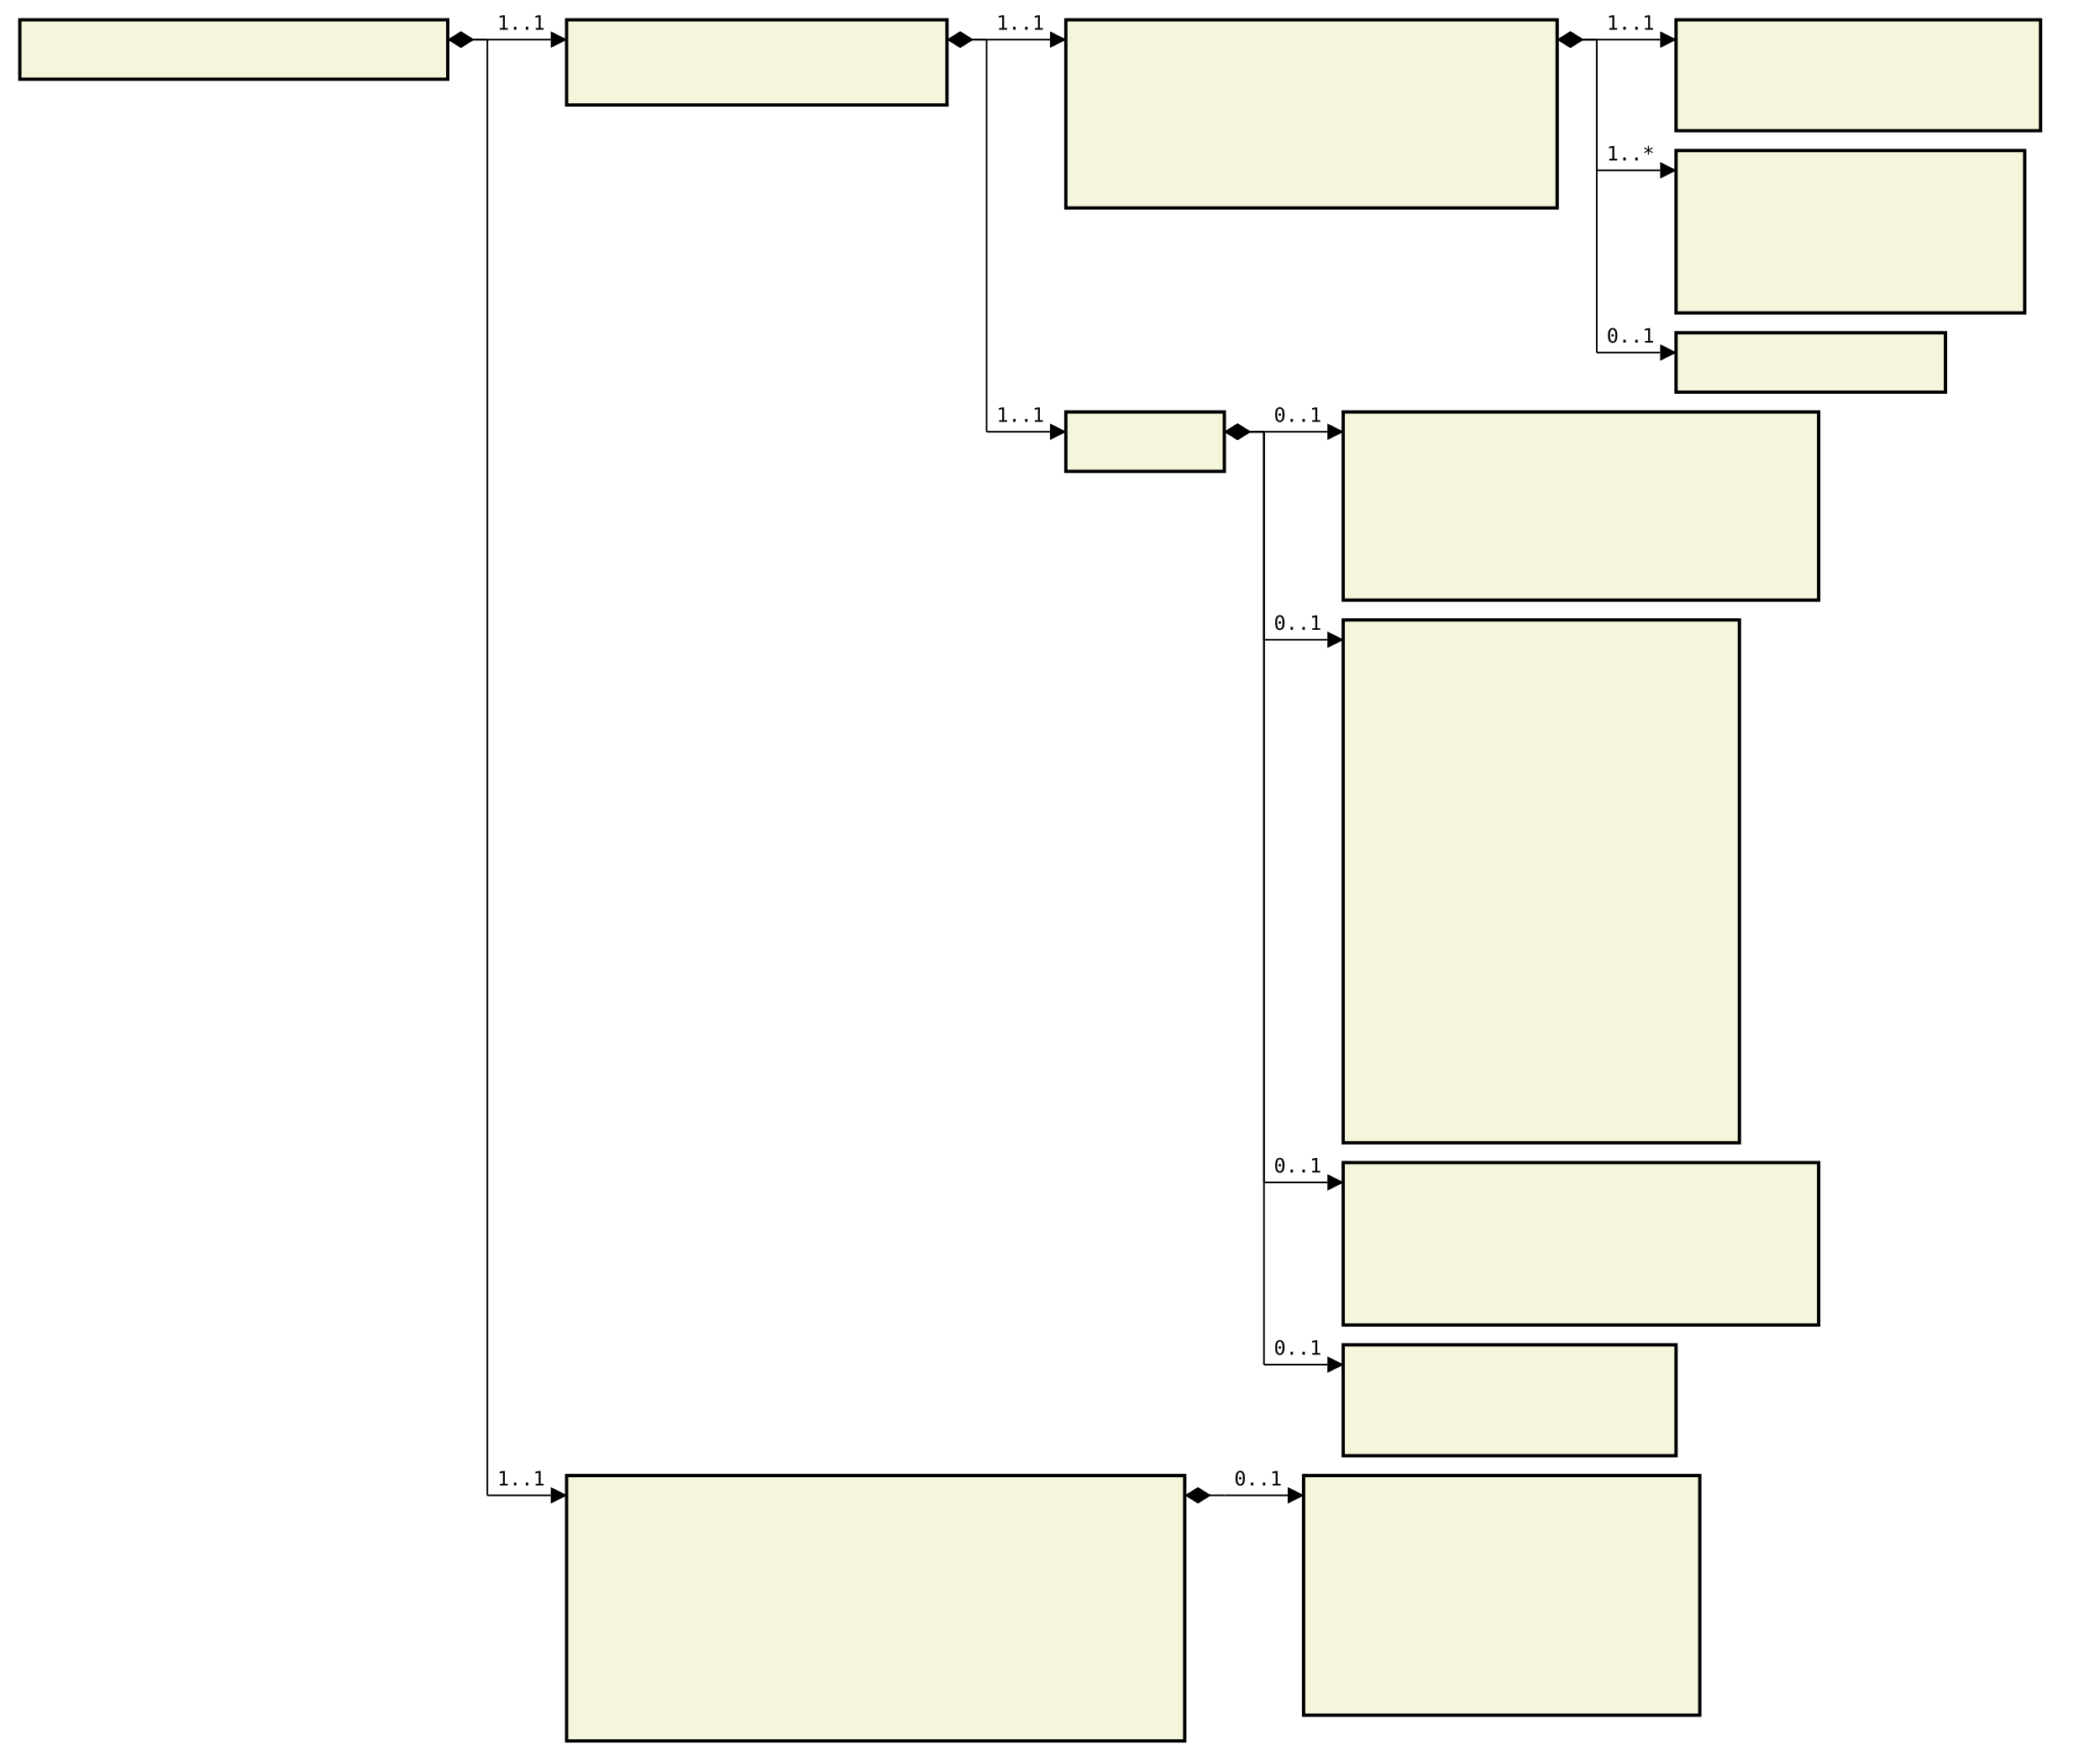
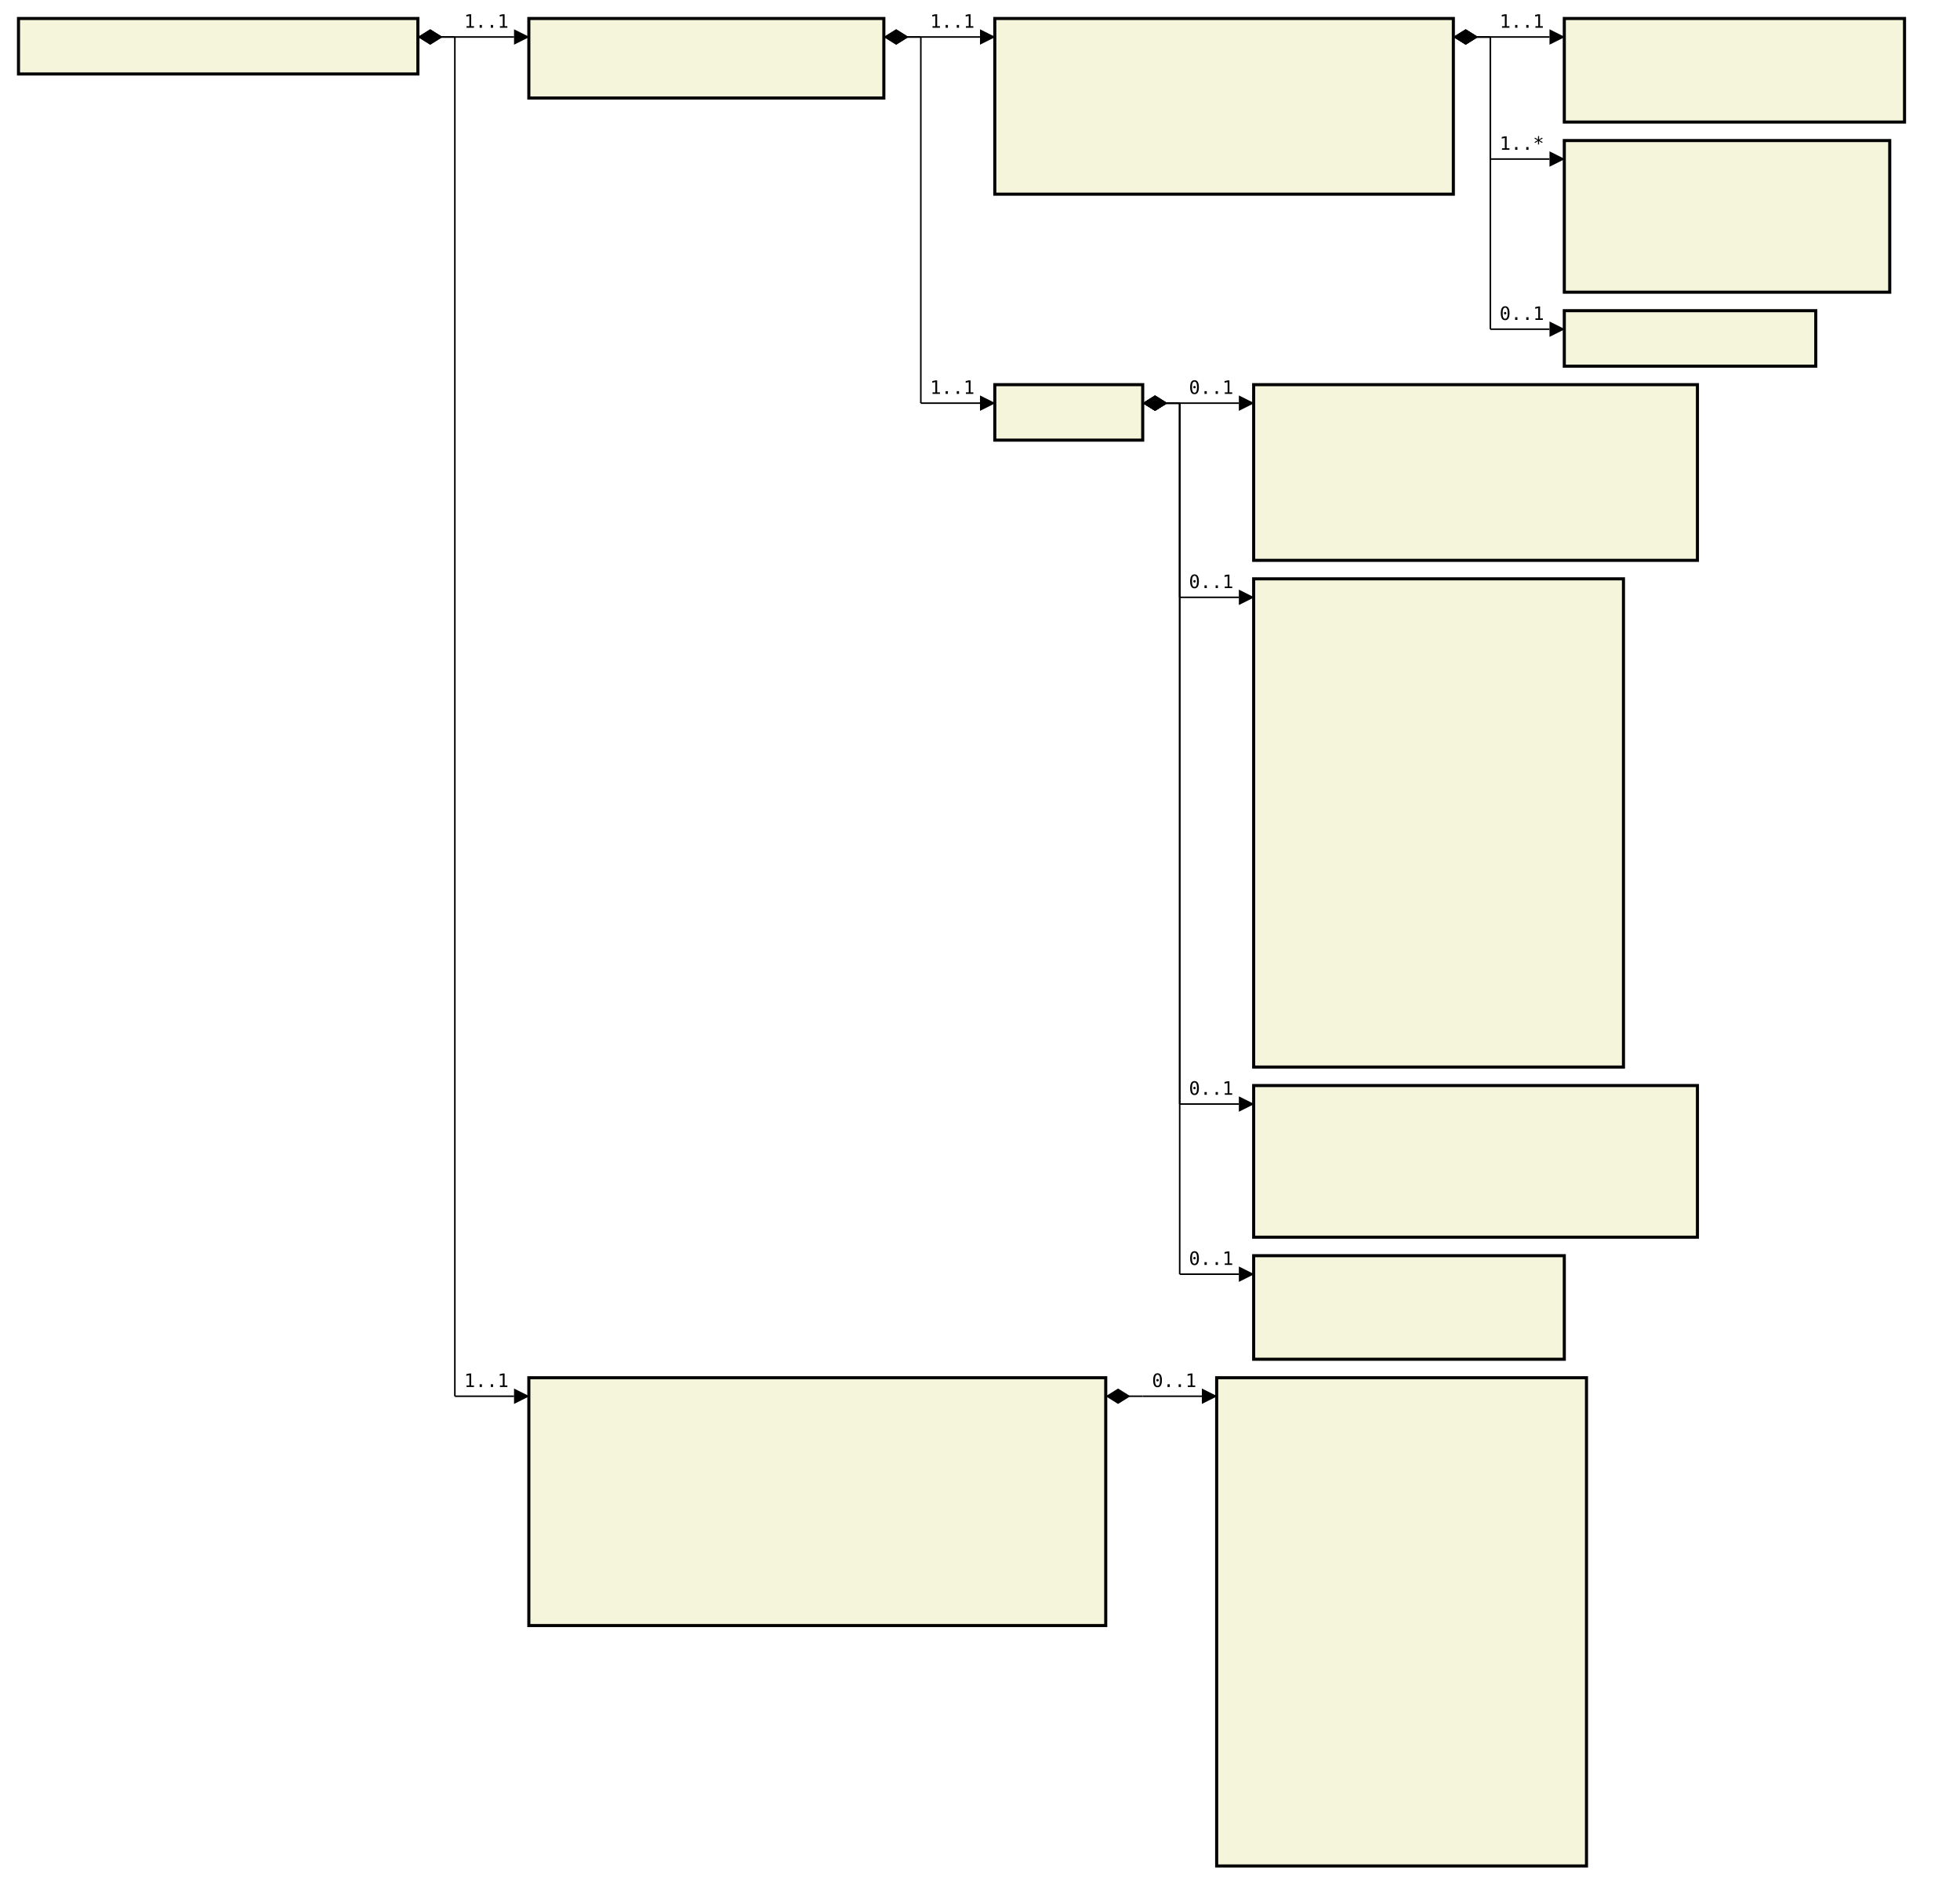
- <svg xmlns="http://www.w3.org/2000/svg" font-family="monospace" width="106em" height="88.9em" style="background-color:white">
+ <svg xmlns="http://www.w3.org/2000/svg" font-family="monospace" width="106em" height="101.9em" style="background-color:white">
  <defs>
    <marker id="Triangle" viewBox="0 0 10 10" refX="0" refY="5" markerUnits="strokeWidth" markerWidth="15" markerHeight="10" orient="auto">
      <path d="M 0 0 L 10 5 L 0 10 z" />
    </marker>
    <marker id="Diamond" viewBox="0 0 16 10" refX="0" refY="5" markerUnits="strokeWidth" markerWidth="20" markerHeight="10" orient="auto">
      <path d="M 0 5 L 8 10 L 16 5 L 8 0 z" />
    </marker>
  </defs>
  <rect x="1em" y="1em" width="21.6em" height="3em" fill="beige" stroke="black" stroke-width="2" />
  <text style="font-weight:bold" text-anchor="middle" x="11.8em" y="2.3em" fill="black">
</text>
  <rect x="28.6em" y="1em" width="19.2em" height="4.3em" fill="beige" stroke="black" stroke-width="2" />
  <text style="font-weight:bold" text-anchor="middle" x="38.2em" y="2.3em" fill="black">
</text>
  <text x="29.6em" y="4.3em" fill="darkslateblue">
</text>
  <rect x="53.8em" y="1em" width="24.8em" height="9.5em" fill="beige" stroke="black" stroke-width="2" />
  <text style="font-weight:bold" text-anchor="middle" x="66.2em" y="2.3em" fill="black">
</text>
  <text x="54.8em" y="4.3em" fill="darkslateblue">
</text>
  <text x="54.8em" y="5.6em" fill="darkslateblue">
</text>
  <text x="54.8em" y="6.9em" fill="darkslateblue">
</text>
  <text x="54.8em" y="8.2em" fill="darkslateblue">
</text>
  <text x="54.8em" y="9.5em" fill="darkslateblue">
</text>
  <rect x="84.6em" y="1em" width="18.4em" height="5.6em" fill="beige" stroke="black" stroke-width="2" />
  <text style="font-weight:bold" text-anchor="middle" x="93.8em" y="2.3em" fill="black">
</text>
  <text x="85.6em" y="4.3em" fill="darkslateblue">
</text>
  <text x="85.6em" y="5.6em" fill="darkslateblue">
</text>
  <rect x="84.6em" y="7.6em" width="17.6em" height="8.2em" fill="beige" stroke="black" stroke-width="2" />
  <text style="font-weight:bold" text-anchor="middle" x="93.4em" y="8.9em" fill="black">
</text>
  <text x="85.6em" y="10.9em" fill="darkslateblue">
</text>
  <text x="85.6em" y="12.2em" fill="darkslateblue">
</text>
  <text x="85.6em" y="13.5em" fill="darkslateblue">
</text>
  <text x="85.6em" y="14.8em" fill="darkslateblue">
</text>
  <rect x="84.6em" y="16.8em" width="13.6em" height="3em" fill="beige" stroke="black" stroke-width="2" />
  <text style="font-weight:bold" text-anchor="middle" x="91.4em" y="18.1em" fill="black">
</text>
  <rect x="53.8em" y="20.8em" width="8em" height="3em" fill="beige" stroke="black" stroke-width="2" />
  <text style="font-weight:bold" text-anchor="middle" x="57.8em" y="22.1em" fill="black">
</text>
  <rect x="67.8em" y="20.8em" width="24em" height="9.5em" fill="beige" stroke="black" stroke-width="2" />
  <text style="font-weight:bold" text-anchor="middle" x="79.8em" y="22.1em" fill="black">
</text>
  <text x="68.8em" y="24.1em" fill="darkslateblue">
</text>
  <text x="68.8em" y="25.4em" fill="darkslateblue">
</text>
  <text x="68.8em" y="26.7em" fill="darkslateblue">
</text>
  <text x="68.8em" y="28em" fill="darkslateblue">
</text>
  <text x="68.8em" y="29.3em" fill="darkslateblue">
</text>
  <rect x="67.8em" y="31.3em" width="20em" height="26.4em" fill="beige" stroke="black" stroke-width="2" />
  <text style="font-weight:bold" text-anchor="middle" x="77.8em" y="32.6em" fill="black">
</text>
  <text x="68.8em" y="34.6em" fill="darkslateblue">
</text>
  <text x="68.8em" y="35.9em" fill="darkslateblue">
</text>
  <text x="68.8em" y="37.2em" fill="darkslateblue">
</text>
  <text x="68.8em" y="38.5em" fill="darkslateblue">
</text>
  <text x="68.8em" y="39.8em" fill="darkslateblue">
</text>
  <text x="68.8em" y="41.1em" fill="darkslateblue">
</text>
  <text x="68.8em" y="42.4em" fill="darkslateblue">
</text>
  <text x="68.8em" y="43.7em" fill="darkslateblue">
</text>
  <text x="68.8em" y="45em" fill="darkslateblue">
</text>
  <text x="68.8em" y="46.3em" fill="darkslateblue">
</text>
  <text x="68.8em" y="47.6em" fill="darkslateblue">
</text>
  <text x="68.8em" y="48.9em" fill="darkslateblue">
</text>
  <text x="68.8em" y="50.2em" fill="darkslateblue">
</text>
  <text x="68.8em" y="51.5em" fill="darkslateblue">
</text>
  <text x="68.8em" y="52.8em" fill="darkslateblue">
</text>
  <text x="68.8em" y="54.1em" fill="darkslateblue">
</text>
  <text x="68.8em" y="55.4em" fill="darkslateblue">
</text>
  <text x="68.8em" y="56.7em" fill="darkslateblue">
</text>
  <rect x="67.8em" y="58.7em" width="24em" height="8.2em" fill="beige" stroke="black" stroke-width="2" />
  <text style="font-weight:bold" text-anchor="middle" x="79.8em" y="60em" fill="black">
</text>
  <text x="68.8em" y="62em" fill="darkslateblue">
</text>
  <text x="68.8em" y="63.3em" fill="darkslateblue">
</text>
  <text x="68.8em" y="64.6em" fill="darkslateblue">
</text>
  <text x="68.8em" y="65.9em" fill="darkslateblue">
</text>
  <rect x="67.8em" y="67.9em" width="16.8em" height="5.6em" fill="beige" stroke="black" stroke-width="2" />
  <text style="font-weight:bold" text-anchor="middle" x="76.2em" y="69.2em" fill="black">
</text>
  <text x="68.8em" y="71.2em" fill="darkslateblue">
</text>
  <text x="68.8em" y="72.5em" fill="darkslateblue">
</text>
  <rect x="28.6em" y="74.5em" width="31.2em" height="13.4em" fill="beige" stroke="black" stroke-width="2" />
  <text style="font-weight:bold" text-anchor="middle" x="44.2em" y="75.8em" fill="black">
</text>
  <text x="29.6em" y="77.8em" fill="darkslateblue">
</text>
  <text x="29.6em" y="79.1em" fill="darkslateblue">
</text>
  <text x="29.6em" y="80.4em" fill="darkslateblue">
</text>
  <text x="29.6em" y="81.7em" fill="darkslateblue">
</text>
  <text x="29.6em" y="83em" fill="darkslateblue">
</text>
  <text x="29.6em" y="84.3em" fill="darkslateblue">
</text>
  <text x="29.6em" y="85.6em" fill="darkslateblue">
</text>
  <text x="29.6em" y="86.9em" fill="darkslateblue">
</text>
-   <rect x="65.8em" y="74.5em" width="20em" height="12.1em" fill="beige" stroke="black" stroke-width="2" />
+   <rect x="65.8em" y="74.5em" width="20em" height="26.4em" fill="beige" stroke="black" stroke-width="2" />
  <text style="font-weight:bold" text-anchor="middle" x="75.8em" y="75.8em" fill="black">
</text>
  <text x="66.8em" y="77.8em" fill="darkslateblue">
</text>
  <text x="66.8em" y="79.1em" fill="darkslateblue">
</text>
  <text x="66.8em" y="80.4em" fill="darkslateblue">
</text>
  <text x="66.8em" y="81.7em" fill="darkslateblue">
</text>
  <text x="66.8em" y="83em" fill="darkslateblue">
</text>
  <text x="66.8em" y="84.3em" fill="darkslateblue">
</text>
  <text x="66.8em" y="85.6em" fill="darkslateblue">
+ </text>
+   <text x="66.8em" y="86.9em" fill="darkslateblue">
+ </text>
+   <text x="66.8em" y="88.2em" fill="darkslateblue">
+ </text>
+   <text x="66.8em" y="89.5em" fill="darkslateblue">
+ </text>
+   <text x="66.8em" y="90.8em" fill="darkslateblue">
+ </text>
+   <text x="66.8em" y="92.1em" fill="darkslateblue">
+ </text>
+   <text x="66.8em" y="93.4em" fill="darkslateblue">
+ </text>
+   <text x="66.8em" y="94.7em" fill="darkslateblue">
+ </text>
+   <text x="66.8em" y="96em" fill="darkslateblue">
+ </text>
+   <text x="66.8em" y="97.3em" fill="darkslateblue">
+ </text>
+   <text x="66.8em" y="98.6em" fill="darkslateblue">
+ </text>
+   <text x="66.8em" y="99.9em" fill="darkslateblue">
</text>
  <line x1="22.6em" y1="2em" x2="24.6em" y2="2em" stroke="black" marker-start="url(#Diamond)" />
  <line x1="24.6em" y1="2em" x2="24.6em" y2="2em" stroke="black" />
  <line x1="24.6em" y1="2em" x2="27.8em" y2="2em" stroke="black" marker-end="url(#Triangle)" />
  <text x="25.1em" y="1.5em">1..1</text>
  <line x1="47.8em" y1="2em" x2="49.8em" y2="2em" stroke="black" marker-start="url(#Diamond)" />
  <line x1="49.8em" y1="2em" x2="49.8em" y2="2em" stroke="black" />
  <line x1="49.8em" y1="2em" x2="53em" y2="2em" stroke="black" marker-end="url(#Triangle)" />
  <text x="50.3em" y="1.5em">1..1</text>
  <line x1="78.6em" y1="2em" x2="80.6em" y2="2em" stroke="black" marker-start="url(#Diamond)" />
  <line x1="80.6em" y1="2em" x2="80.6em" y2="2em" stroke="black" />
  <line x1="80.6em" y1="2em" x2="83.8em" y2="2em" stroke="black" marker-end="url(#Triangle)" />
  <text x="81.1em" y="1.5em">1..1</text>
  <line x1="78.6em" y1="2em" x2="80.6em" y2="2em" stroke="black" marker-start="url(#Diamond)" />
  <line x1="80.6em" y1="2em" x2="80.6em" y2="8.6em" stroke="black" />
  <line x1="80.6em" y1="8.6em" x2="83.8em" y2="8.6em" stroke="black" marker-end="url(#Triangle)" />
  <text x="81.1em" y="8.1em">1..*</text>
  <line x1="78.6em" y1="2em" x2="80.6em" y2="2em" stroke="black" marker-start="url(#Diamond)" />
  <line x1="80.6em" y1="2em" x2="80.6em" y2="17.8em" stroke="black" />
  <line x1="80.6em" y1="17.8em" x2="83.8em" y2="17.8em" stroke="black" marker-end="url(#Triangle)" />
  <text x="81.1em" y="17.3em">0..1</text>
  <line x1="47.8em" y1="2em" x2="49.8em" y2="2em" stroke="black" marker-start="url(#Diamond)" />
  <line x1="49.8em" y1="2em" x2="49.8em" y2="21.8em" stroke="black" />
  <line x1="49.8em" y1="21.8em" x2="53em" y2="21.8em" stroke="black" marker-end="url(#Triangle)" />
  <text x="50.3em" y="21.3em">1..1</text>
  <line x1="61.8em" y1="21.8em" x2="63.8em" y2="21.8em" stroke="black" marker-start="url(#Diamond)" />
  <line x1="63.8em" y1="21.8em" x2="63.8em" y2="21.8em" stroke="black" />
  <line x1="63.8em" y1="21.8em" x2="67em" y2="21.8em" stroke="black" marker-end="url(#Triangle)" />
  <text x="64.3em" y="21.3em">0..1</text>
  <line x1="61.8em" y1="21.8em" x2="63.8em" y2="21.8em" stroke="black" marker-start="url(#Diamond)" />
  <line x1="63.8em" y1="21.8em" x2="63.8em" y2="32.3em" stroke="black" />
  <line x1="63.8em" y1="32.3em" x2="67em" y2="32.3em" stroke="black" marker-end="url(#Triangle)" />
  <text x="64.3em" y="31.8em">0..1</text>
  <line x1="61.8em" y1="21.8em" x2="63.8em" y2="21.8em" stroke="black" marker-start="url(#Diamond)" />
  <line x1="63.8em" y1="21.8em" x2="63.8em" y2="59.7em" stroke="black" />
  <line x1="63.8em" y1="59.7em" x2="67em" y2="59.7em" stroke="black" marker-end="url(#Triangle)" />
  <text x="64.3em" y="59.2em">0..1</text>
  <line x1="61.8em" y1="21.8em" x2="63.8em" y2="21.8em" stroke="black" marker-start="url(#Diamond)" />
  <line x1="63.8em" y1="21.8em" x2="63.8em" y2="68.9em" stroke="black" />
  <line x1="63.8em" y1="68.9em" x2="67em" y2="68.9em" stroke="black" marker-end="url(#Triangle)" />
  <text x="64.3em" y="68.4em">0..1</text>
  <line x1="22.6em" y1="2em" x2="24.6em" y2="2em" stroke="black" marker-start="url(#Diamond)" />
  <line x1="24.6em" y1="2em" x2="24.6em" y2="75.5em" stroke="black" />
  <line x1="24.6em" y1="75.5em" x2="27.8em" y2="75.5em" stroke="black" marker-end="url(#Triangle)" />
  <text x="25.1em" y="75em">1..1</text>
  <line x1="59.8em" y1="75.5em" x2="61.8em" y2="75.5em" stroke="black" marker-start="url(#Diamond)" />
  <line x1="61.8em" y1="75.5em" x2="61.8em" y2="75.5em" stroke="black" />
  <line x1="61.8em" y1="75.5em" x2="65em" y2="75.5em" stroke="black" marker-end="url(#Triangle)" />
  <text x="62.3em" y="75em">0..1</text>
</svg>
